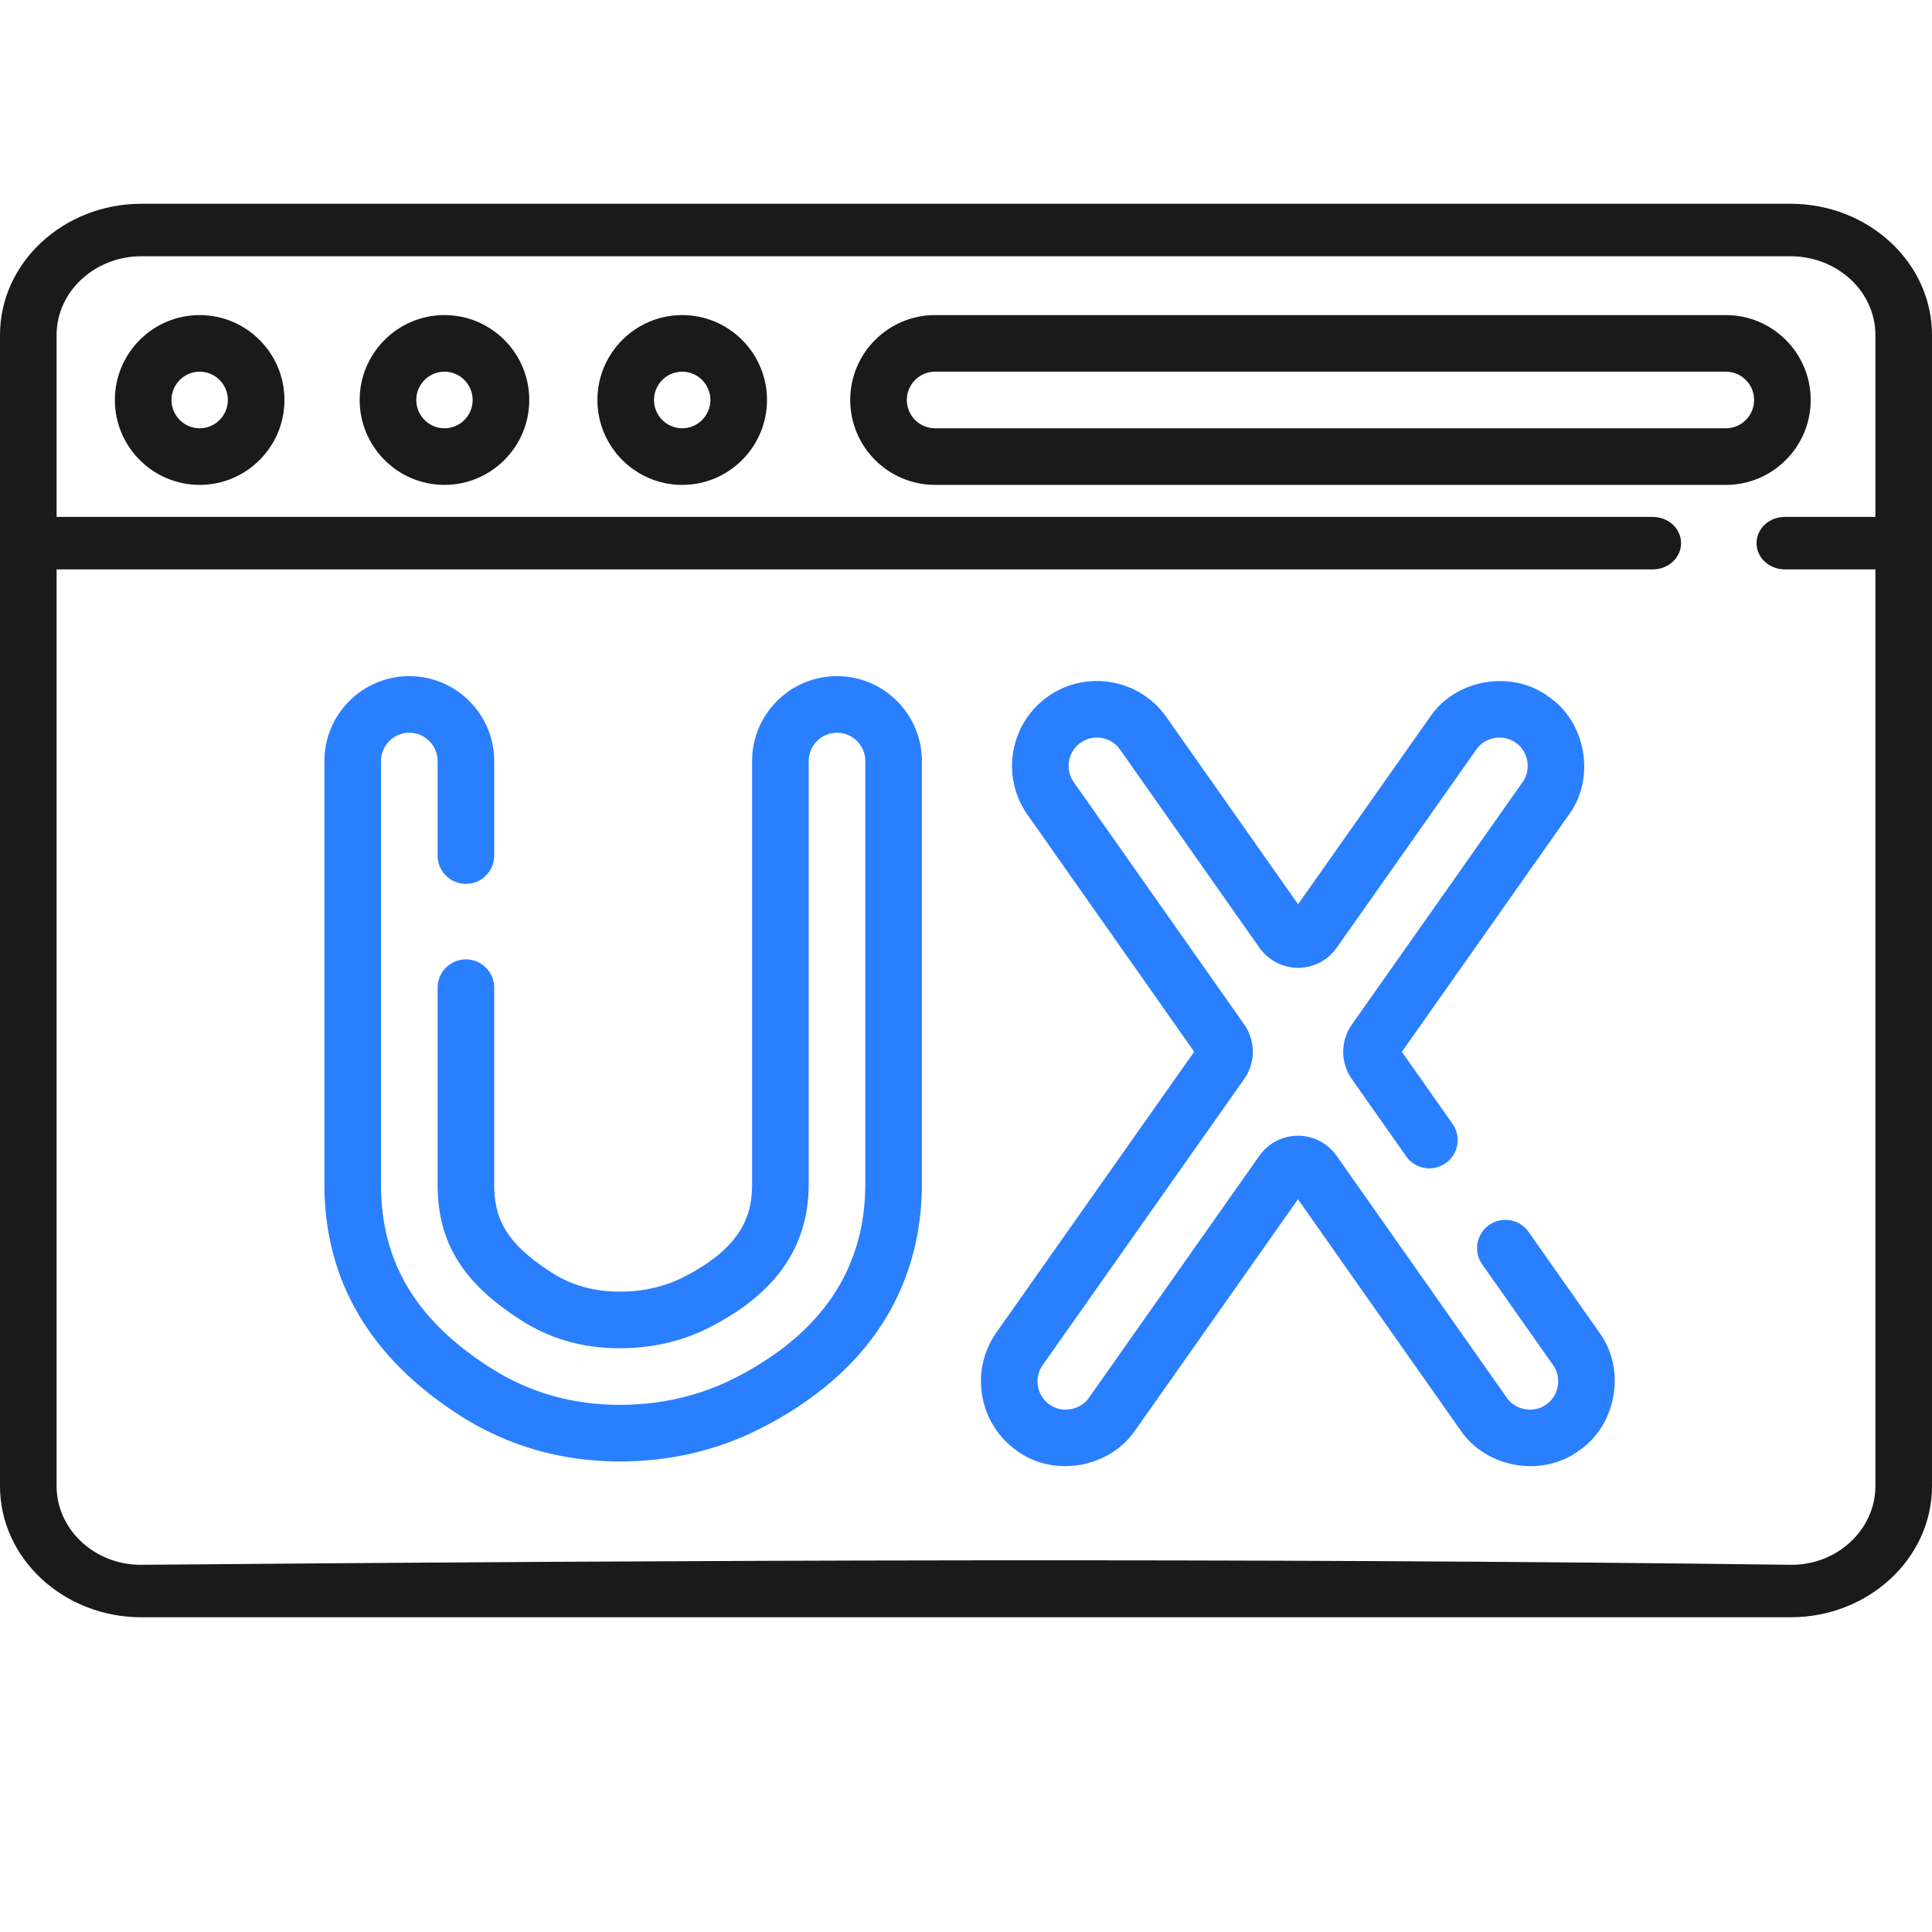
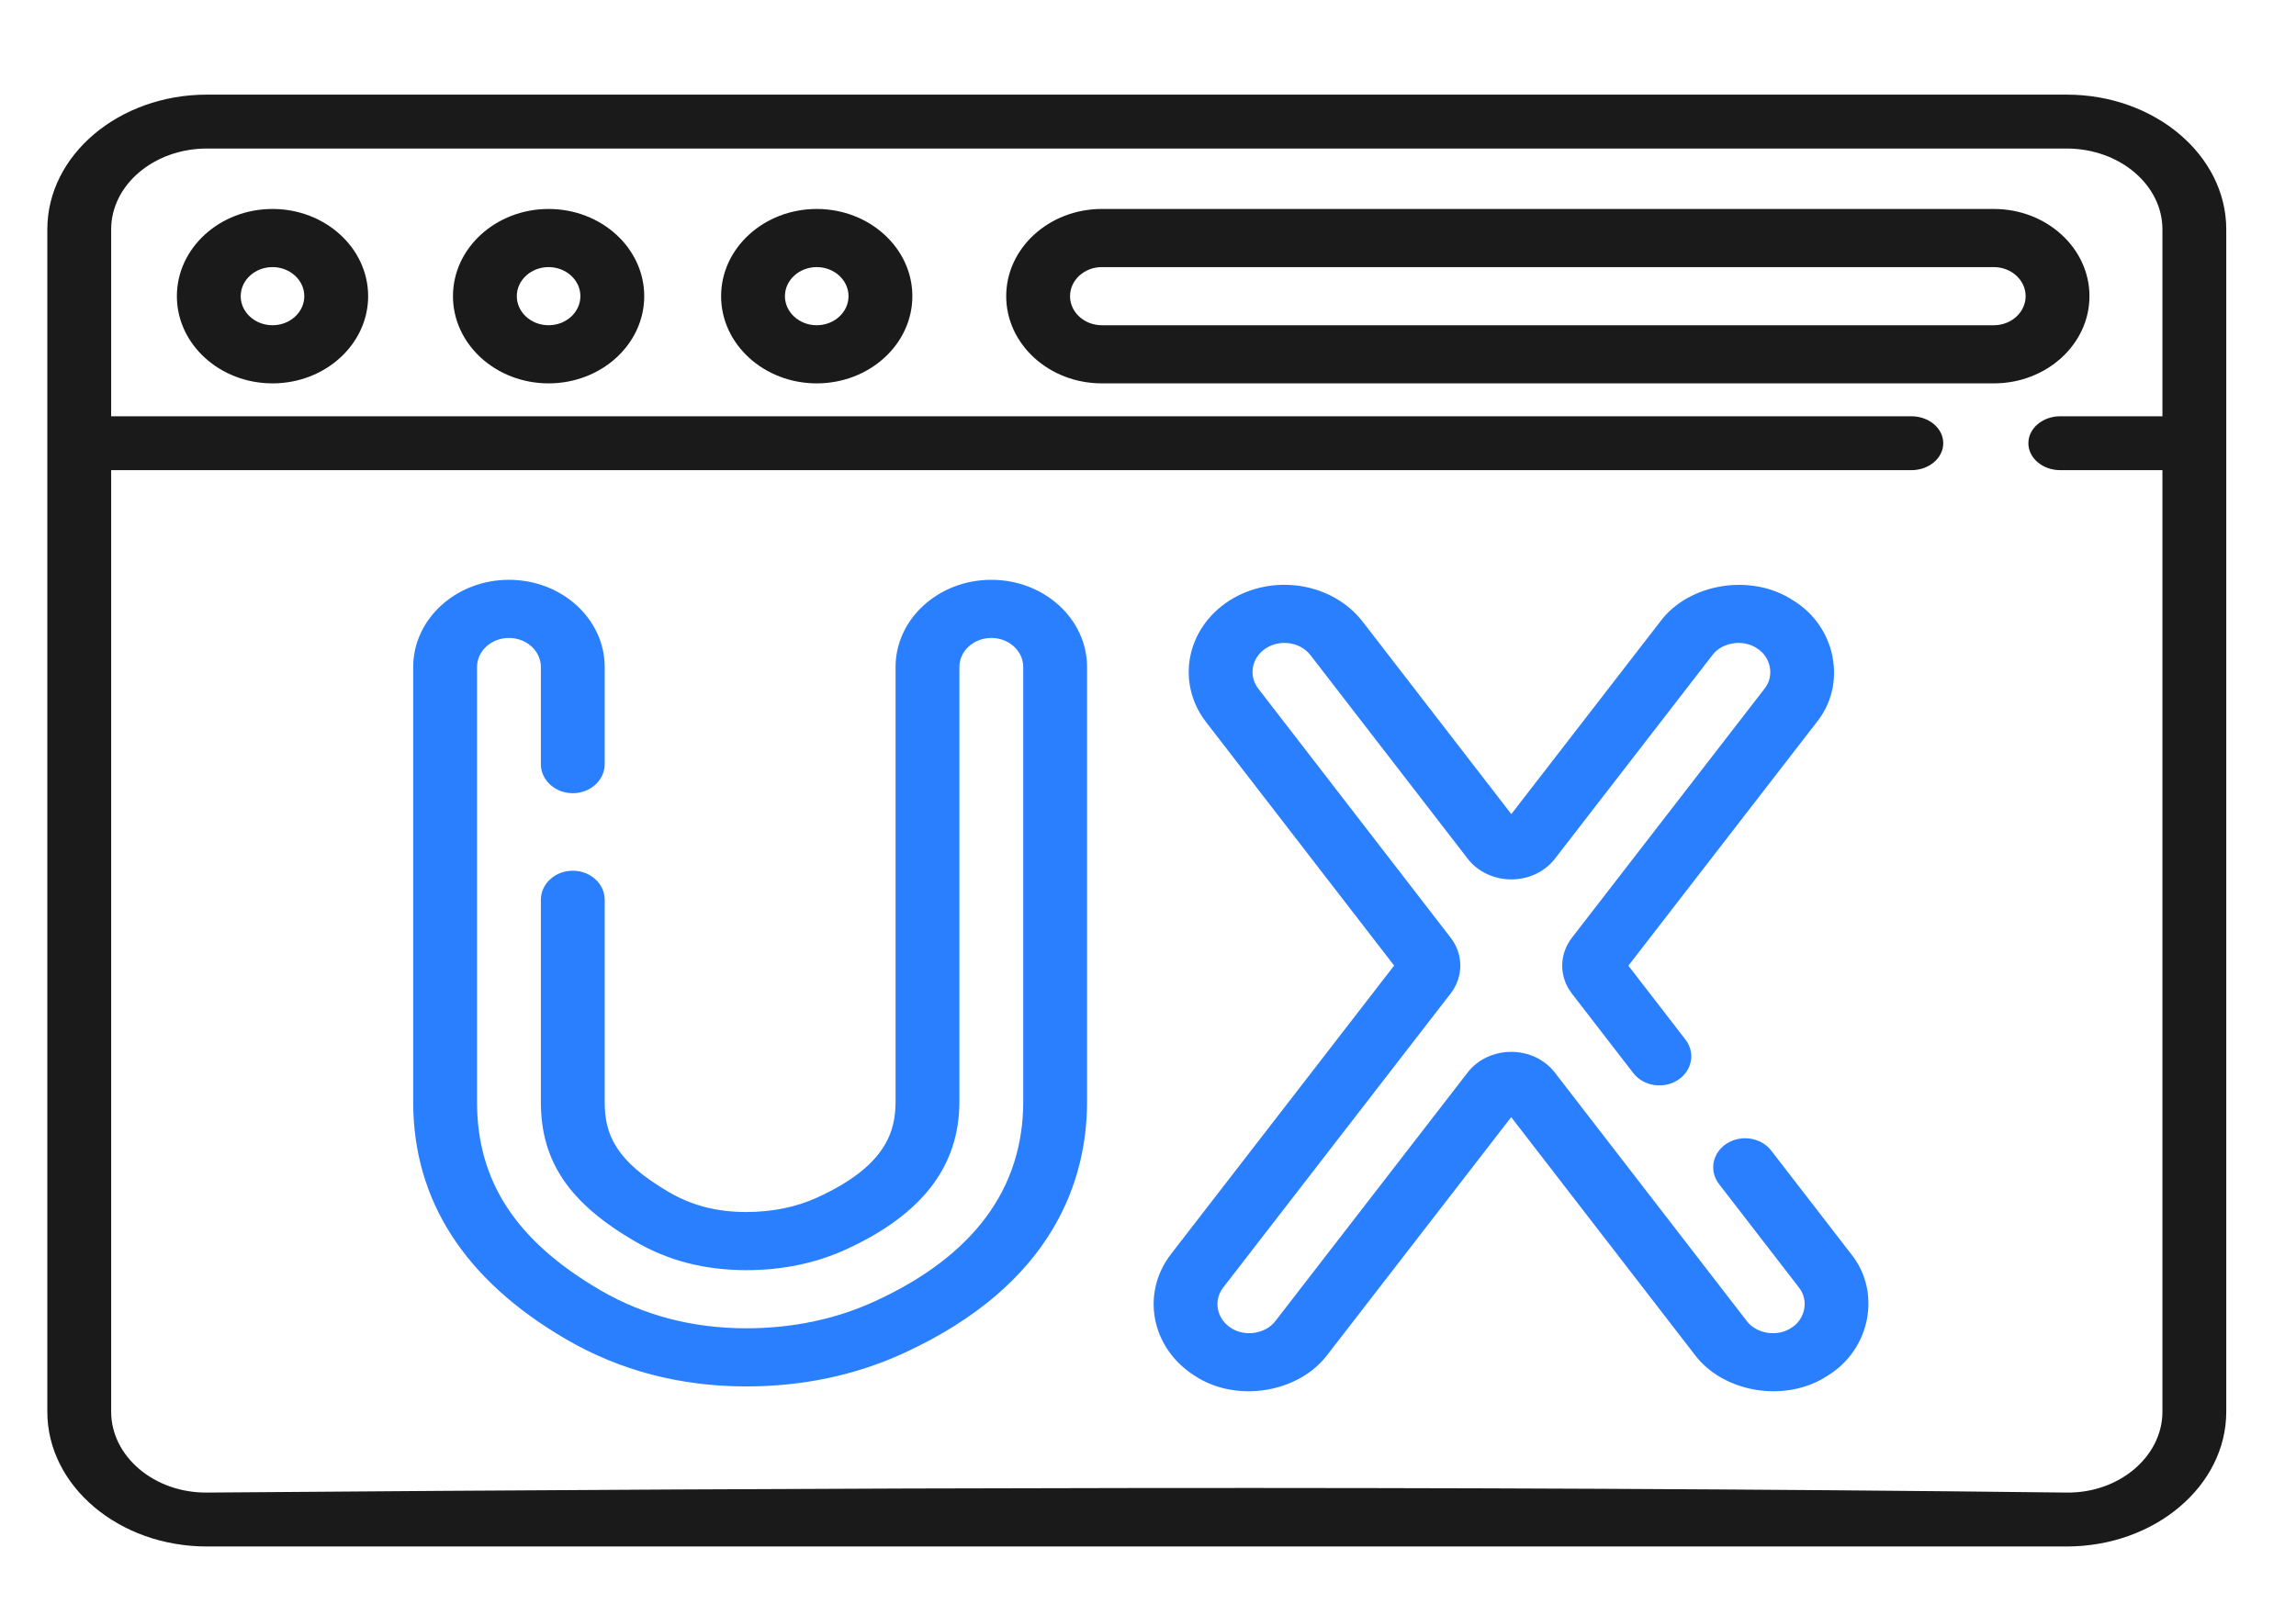
- <svg xmlns="http://www.w3.org/2000/svg" version="1.1" width="512" viewBox="0 0 512 512" height="512" enable-background="new 0 0 512 512" id="Capa_1">
+ <svg xmlns="http://www.w3.org/2000/svg" version="1.1" width="434.135" viewBox="0 0 434.135 303.261" height="303.261" enable-background="new 0 0 512 512" id="Capa_1">
  <defs id="defs506" />
-   <g style="fill:#1a1a1a" id="g501">
-     <path style="fill:#1a1a1a" id="path487" d="m52.913 83.5c-12.391 0-22.472 10.093-22.472 22.5s10.081 22.5 22.472 22.5 22.471-10.093 22.471-22.5-10.08-22.5-22.471-22.5zm0 30c-4.12 0-7.472-3.364-7.472-7.5s3.352-7.5 7.472-7.5c4.119 0 7.471 3.364 7.471 7.5s-3.352 7.5-7.471 7.5z" />
-     <path style="fill:#1a1a1a" id="path489" d="m117.788 83.5c-12.391 0-22.472 10.093-22.472 22.5s10.081 22.5 22.472 22.5 22.471-10.093 22.471-22.5-10.08-22.5-22.471-22.5zm0 30c-4.12 0-7.472-3.364-7.472-7.5s3.352-7.5 7.472-7.5c4.119 0 7.471 3.364 7.471 7.5s-3.352 7.5-7.471 7.5z" />
-     <path style="fill:#1a1a1a" id="path491" d="m180.792 83.5c-12.391 0-22.472 10.093-22.472 22.5s10.081 22.5 22.472 22.5 22.471-10.093 22.471-22.5-10.08-22.5-22.471-22.5zm0 30c-4.12 0-7.472-3.364-7.472-7.5s3.352-7.5 7.472-7.5c4.119 0 7.471 3.364 7.471 7.5s-3.352 7.5-7.471 7.5z" />
-     <path style="fill:#1a1a1a" id="path493" d="m479.856 106c0-12.407-10.081-22.5-22.472-22.5h-209.596c-12.391 0-22.472 10.093-22.472 22.5s10.081 22.5 22.472 22.5h209.597c12.39 0 22.471-10.093 22.471-22.5zm-22.471 7.5h-209.597c-4.12 0-7.472-3.364-7.472-7.5s3.352-7.5 7.472-7.5h209.597c4.12 0 7.472 3.364 7.472 7.5s-3.352 7.5-7.472 7.5z" />
+   <g style="fill:#1a1a1a" id="g501" transform="matrix(0.8046875,0,0,0.7330469,8.948814,-21.68691)">
+     <path style="fill:#1a1a1a" id="path487" d="m 52.913,83.5 c -12.391,0 -22.472,10.093 -22.472,22.5 0,12.407 10.081,22.5 22.472,22.5 12.391,0 22.471,-10.093 22.471,-22.5 0,-12.407 -10.08,-22.5 -22.471,-22.5 z m 0,30 c -4.12,0 -7.472,-3.364 -7.472,-7.5 0,-4.136 3.352,-7.5 7.472,-7.5 4.119,0 7.471,3.364 7.471,7.5 0,4.136 -3.352,7.5 -7.471,7.5 z" />
+     <path style="fill:#1a1a1a" id="path489" d="m 117.788,83.5 c -12.391,0 -22.472,10.093 -22.472,22.5 0,12.407 10.081,22.5 22.472,22.5 12.391,0 22.471,-10.093 22.471,-22.5 0,-12.407 -10.08,-22.5 -22.471,-22.5 z m 0,30 c -4.12,0 -7.472,-3.364 -7.472,-7.5 0,-4.136 3.352,-7.5 7.472,-7.5 4.119,0 7.471,3.364 7.471,7.5 0,4.136 -3.352,7.5 -7.471,7.5 z" />
+     <path style="fill:#1a1a1a" id="path491" d="m 180.792,83.5 c -12.391,0 -22.472,10.093 -22.472,22.5 0,12.407 10.081,22.5 22.472,22.5 12.391,0 22.471,-10.093 22.471,-22.5 0,-12.407 -10.08,-22.5 -22.471,-22.5 z m 0,30 c -4.12,0 -7.472,-3.364 -7.472,-7.5 0,-4.136 3.352,-7.5 7.472,-7.5 4.119,0 7.471,3.364 7.471,7.5 0,4.136 -3.352,7.5 -7.471,7.5 z" />
+     <path style="fill:#1a1a1a" id="path493" d="m 479.856,106 c 0,-12.407 -10.081,-22.5 -22.472,-22.5 H 247.788 c -12.391,0 -22.472,10.093 -22.472,22.5 0,12.407 10.081,22.5 22.472,22.5 h 209.597 c 12.39,0 22.471,-10.093 22.471,-22.5 z m -22.471,7.5 H 247.788 c -4.12,0 -7.472,-3.364 -7.472,-7.5 0,-4.136 3.352,-7.5 7.472,-7.5 h 209.597 c 4.12,0 7.472,3.364 7.472,7.5 0,4.136 -3.352,7.5 -7.472,7.5 z" />
    <path style="fill:#2a7fff" id="path495" d="m 405.077,326.455 c -2.382,-3.386 -7.059,-4.202 -10.449,-1.819 -3.388,2.383 -4.202,7.062 -1.818,10.45 l 18.771,26.684 c 2.389,3.244 1.518,8.196 -1.82,10.443 -3.26,2.39 -8.196,1.518 -10.455,-1.818 l -45.104,-64.112 c -2.338,-3.322 -6.158,-5.306 -10.22,-5.307 -0.002,0 -0.002,0 -0.004,0 -4.06,0 -7.88,1.982 -10.219,5.301 l -45.16,64.111 c -2.276,3.34 -7.201,4.219 -10.468,1.821 -3.38,-2.381 -4.191,-7.069 -1.809,-10.45 l 53.423,-75.843 c 3.031,-4.303 3.032,-10.086 0.005,-14.39 l -45.194,-64.25 c -2.379,-3.383 -1.563,-8.072 1.814,-10.448 3.389,-2.378 8.078,-1.563 10.457,1.816 l 36.952,52.531 c 2.337,3.322 6.158,5.307 10.22,5.308 h 0.004 c 4.062,0 7.882,-1.982 10.22,-5.302 l 37.009,-52.542 c 2.257,-3.342 7.203,-4.199 10.454,-1.806 3.345,2.252 4.203,7.2 1.813,10.447 l -45.264,64.263 c -3.031,4.303 -3.032,10.086 -0.004,14.39 l 14.431,20.514 c 2.383,3.387 7.06,4.204 10.449,1.819 3.388,-2.383 4.202,-7.062 1.818,-10.45 l -13.418,-19.074 44.25,-62.824 c 7.171,-9.742 4.592,-24.597 -5.441,-31.351 -9.74,-7.169 -24.592,-4.597 -31.352,5.433 l -34.964,49.639 -34.91,-49.626 c -7.133,-10.137 -21.191,-12.587 -31.35,-5.458 -10.146,7.138 -12.595,21.201 -5.459,31.349 l 44.183,62.812 -52.409,74.404 c -7.146,10.142 -4.709,24.205 5.436,31.354 9.774,7.166 24.54,4.575 31.357,-5.435 l 43.124,-61.22 43.061,61.207 c 6.776,10.015 21.58,12.616 31.349,5.458 10.036,-6.753 12.628,-21.608 5.459,-31.35 z" />
    <path style="fill:#2a7fff" id="path497" d="m 221.815,179.183 c -12.406,0 -22.5,10.093 -22.5,22.5 v 112.125 c 0,7.657 -2.182,16.583 -18.36,24.731 -4.956,2.496 -10.586,3.761 -16.797,3.761 -6.786,-0.009 -12.669,-1.665 -17.983,-5.06 -12.66,-8.088 -15.203,-14.917 -15.203,-23.315 v -52.183 c 0,-4.142 -3.357,-7.5 -7.5,-7.5 -4.143,0 -7.5,3.358 -7.5,7.5 v 52.184 c 0,15.293 6.617,26.046 22.127,35.956 7.794,4.979 16.312,7.406 26.122,7.419 8.513,0 16.413,-1.805 23.481,-5.364 17.908,-9.02 26.613,-21.491 26.613,-38.128 v -112.126 c 0,-4.136 3.364,-7.5 7.5,-7.5 4.136,0 7.5,3.364 7.5,7.5 v 112.125 c 0,22.538 -11.731,39.874 -34.867,51.525 -9.181,4.623 -19.351,6.967 -30.227,6.967 h -0.104 c -12.495,-0.017 -23.966,-3.307 -34.095,-9.779 -19.82,-12.663 -29.052,-28.104 -29.052,-48.596 v -112.242 c 0,-4.136 3.364,-7.5 7.5,-7.5 4.136,0 7.5,3.364 7.5,7.5 v 25.059 c 0,4.142 3.357,7.5 7.5,7.5 4.143,0 7.5,-3.358 7.5,-7.5 v -25.059 c 0,-12.407 -10.094,-22.5 -22.5,-22.5 -12.406,0 -22.5,10.093 -22.5,22.5 v 112.243 c 0,25.382 12.104,45.985 35.976,61.236 12.573,8.034 26.755,12.118 42.16,12.139 h 0.114 c 13.241,0 25.681,-2.883 36.974,-8.57 35.639,-17.949 43.12,-45.212 43.12,-64.922 v -112.126 c 0.001,-12.407 -10.093,-22.5 -22.499,-22.5 z" />
-     <path style="stroke-width:0.963;fill:#1a1a1a" id="path499" d="M 474.5,54 H 37.5 C 16.822,54 0,69.598 0,88.771 V 393.826 c 0,19.173 16.822,34.771 37.5,34.771 h 437 c 20.678,0 37.5,-15.598 37.5,-34.771 V 88.771 C 512,69.598 495.178,54 474.5,54 Z m 0,360.688 c -144.655,-1.877 -290.655,-1.258 -437,0 C 25.095,414.795 15,405.33 15,393.826 V 150.894 h 423 c 4.143,0 7.5,-3.114 7.5,-6.954 0,-3.841 -3.357,-6.954 -7.5,-6.954 H 15 V 88.771 C 15,77.267 25.094,67.908 37.5,67.908 h 437 c 12.406,0 22.5,9.358 22.5,20.862 v 48.215 h -24 c -4.143,0 -7.5,3.114 -7.5,6.954 0,3.841 3.357,6.954 7.5,6.954 h 24 v 242.932 c 0,11.504 -10.095,21.023 -22.5,20.862 z" />
+     <path style="fill:#1a1a1a;stroke-width:0.963" id="path499" d="M 474.5,54 H 37.5 C 16.822,54 0,69.598 0,88.771 V 393.826 c 0,19.173 16.822,34.771 37.5,34.771 h 437 c 20.678,0 37.5,-15.598 37.5,-34.771 V 88.771 C 512,69.598 495.178,54 474.5,54 Z m 0,360.688 c -144.655,-1.877 -290.655,-1.258 -437,0 C 25.095,414.795 15,405.33 15,393.826 V 150.894 h 423 c 4.143,0 7.5,-3.114 7.5,-6.954 0,-3.841 -3.357,-6.954 -7.5,-6.954 H 15 V 88.771 C 15,77.267 25.094,67.908 37.5,67.908 h 437 c 12.406,0 22.5,9.358 22.5,20.862 v 48.215 h -24 c -4.143,0 -7.5,3.114 -7.5,6.954 0,3.841 3.357,6.954 7.5,6.954 h 24 v 242.932 c 0,11.504 -10.095,21.023 -22.5,20.862 z" />
  </g>
</svg>
